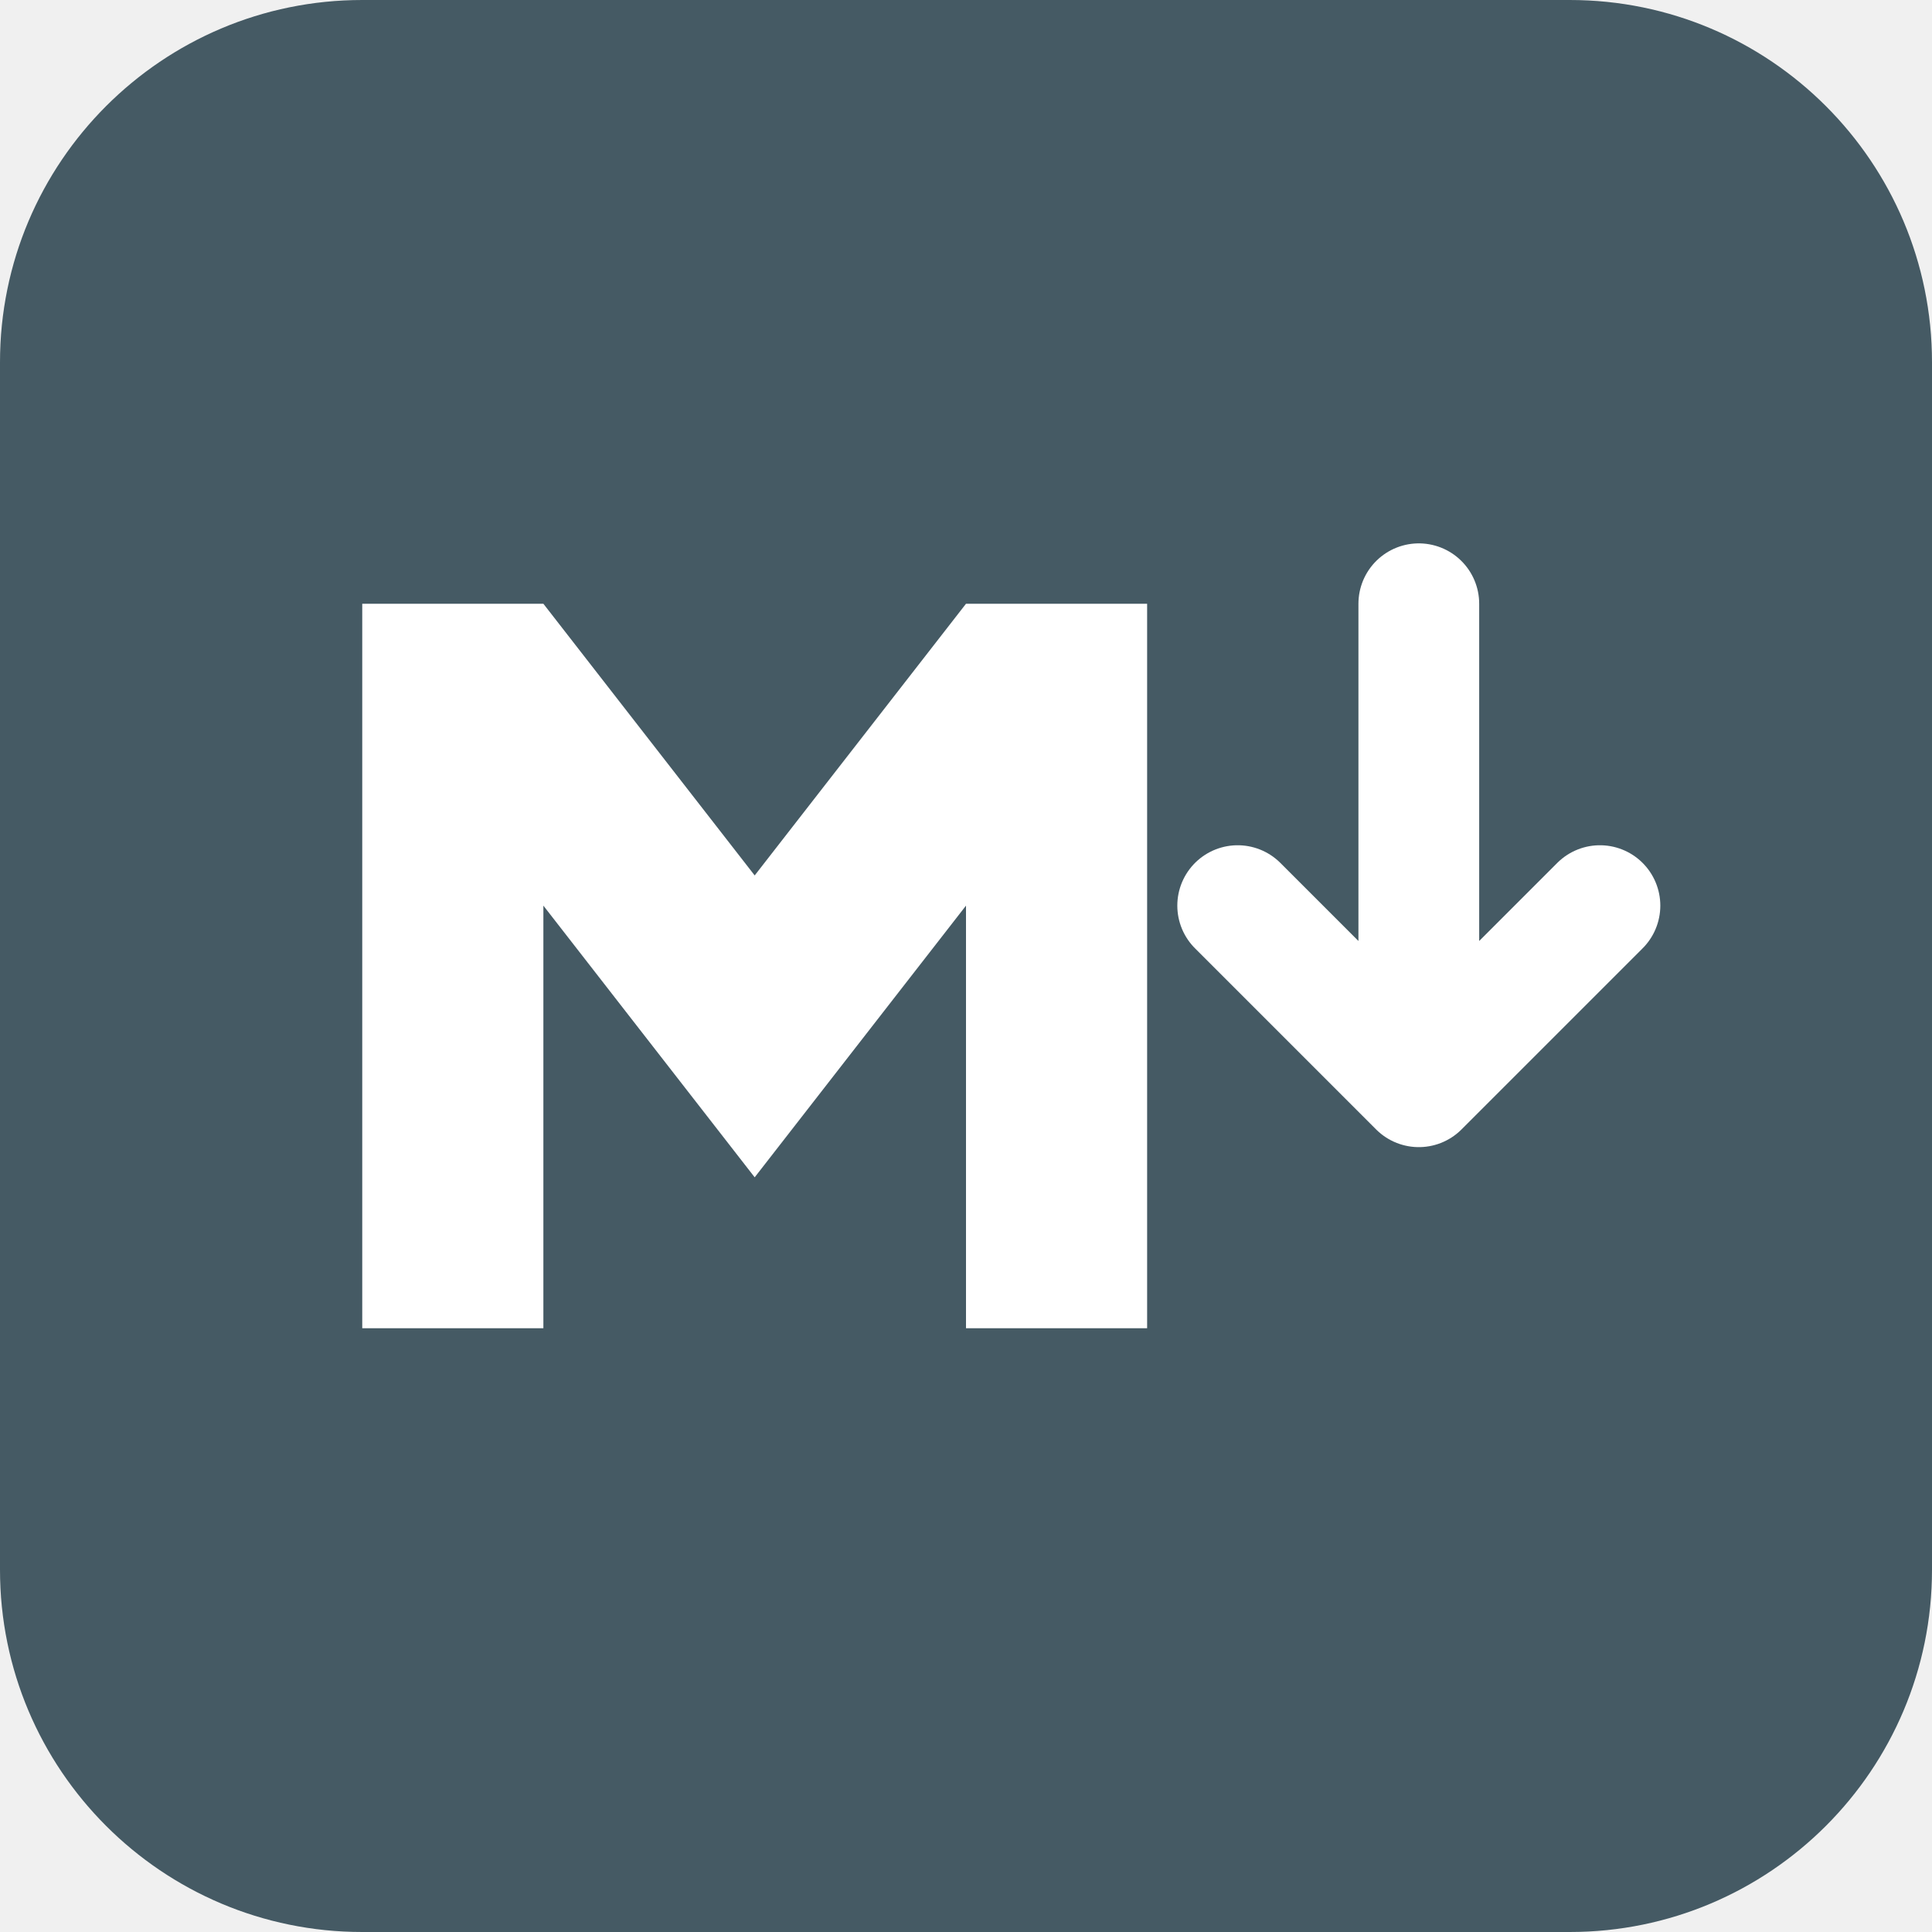
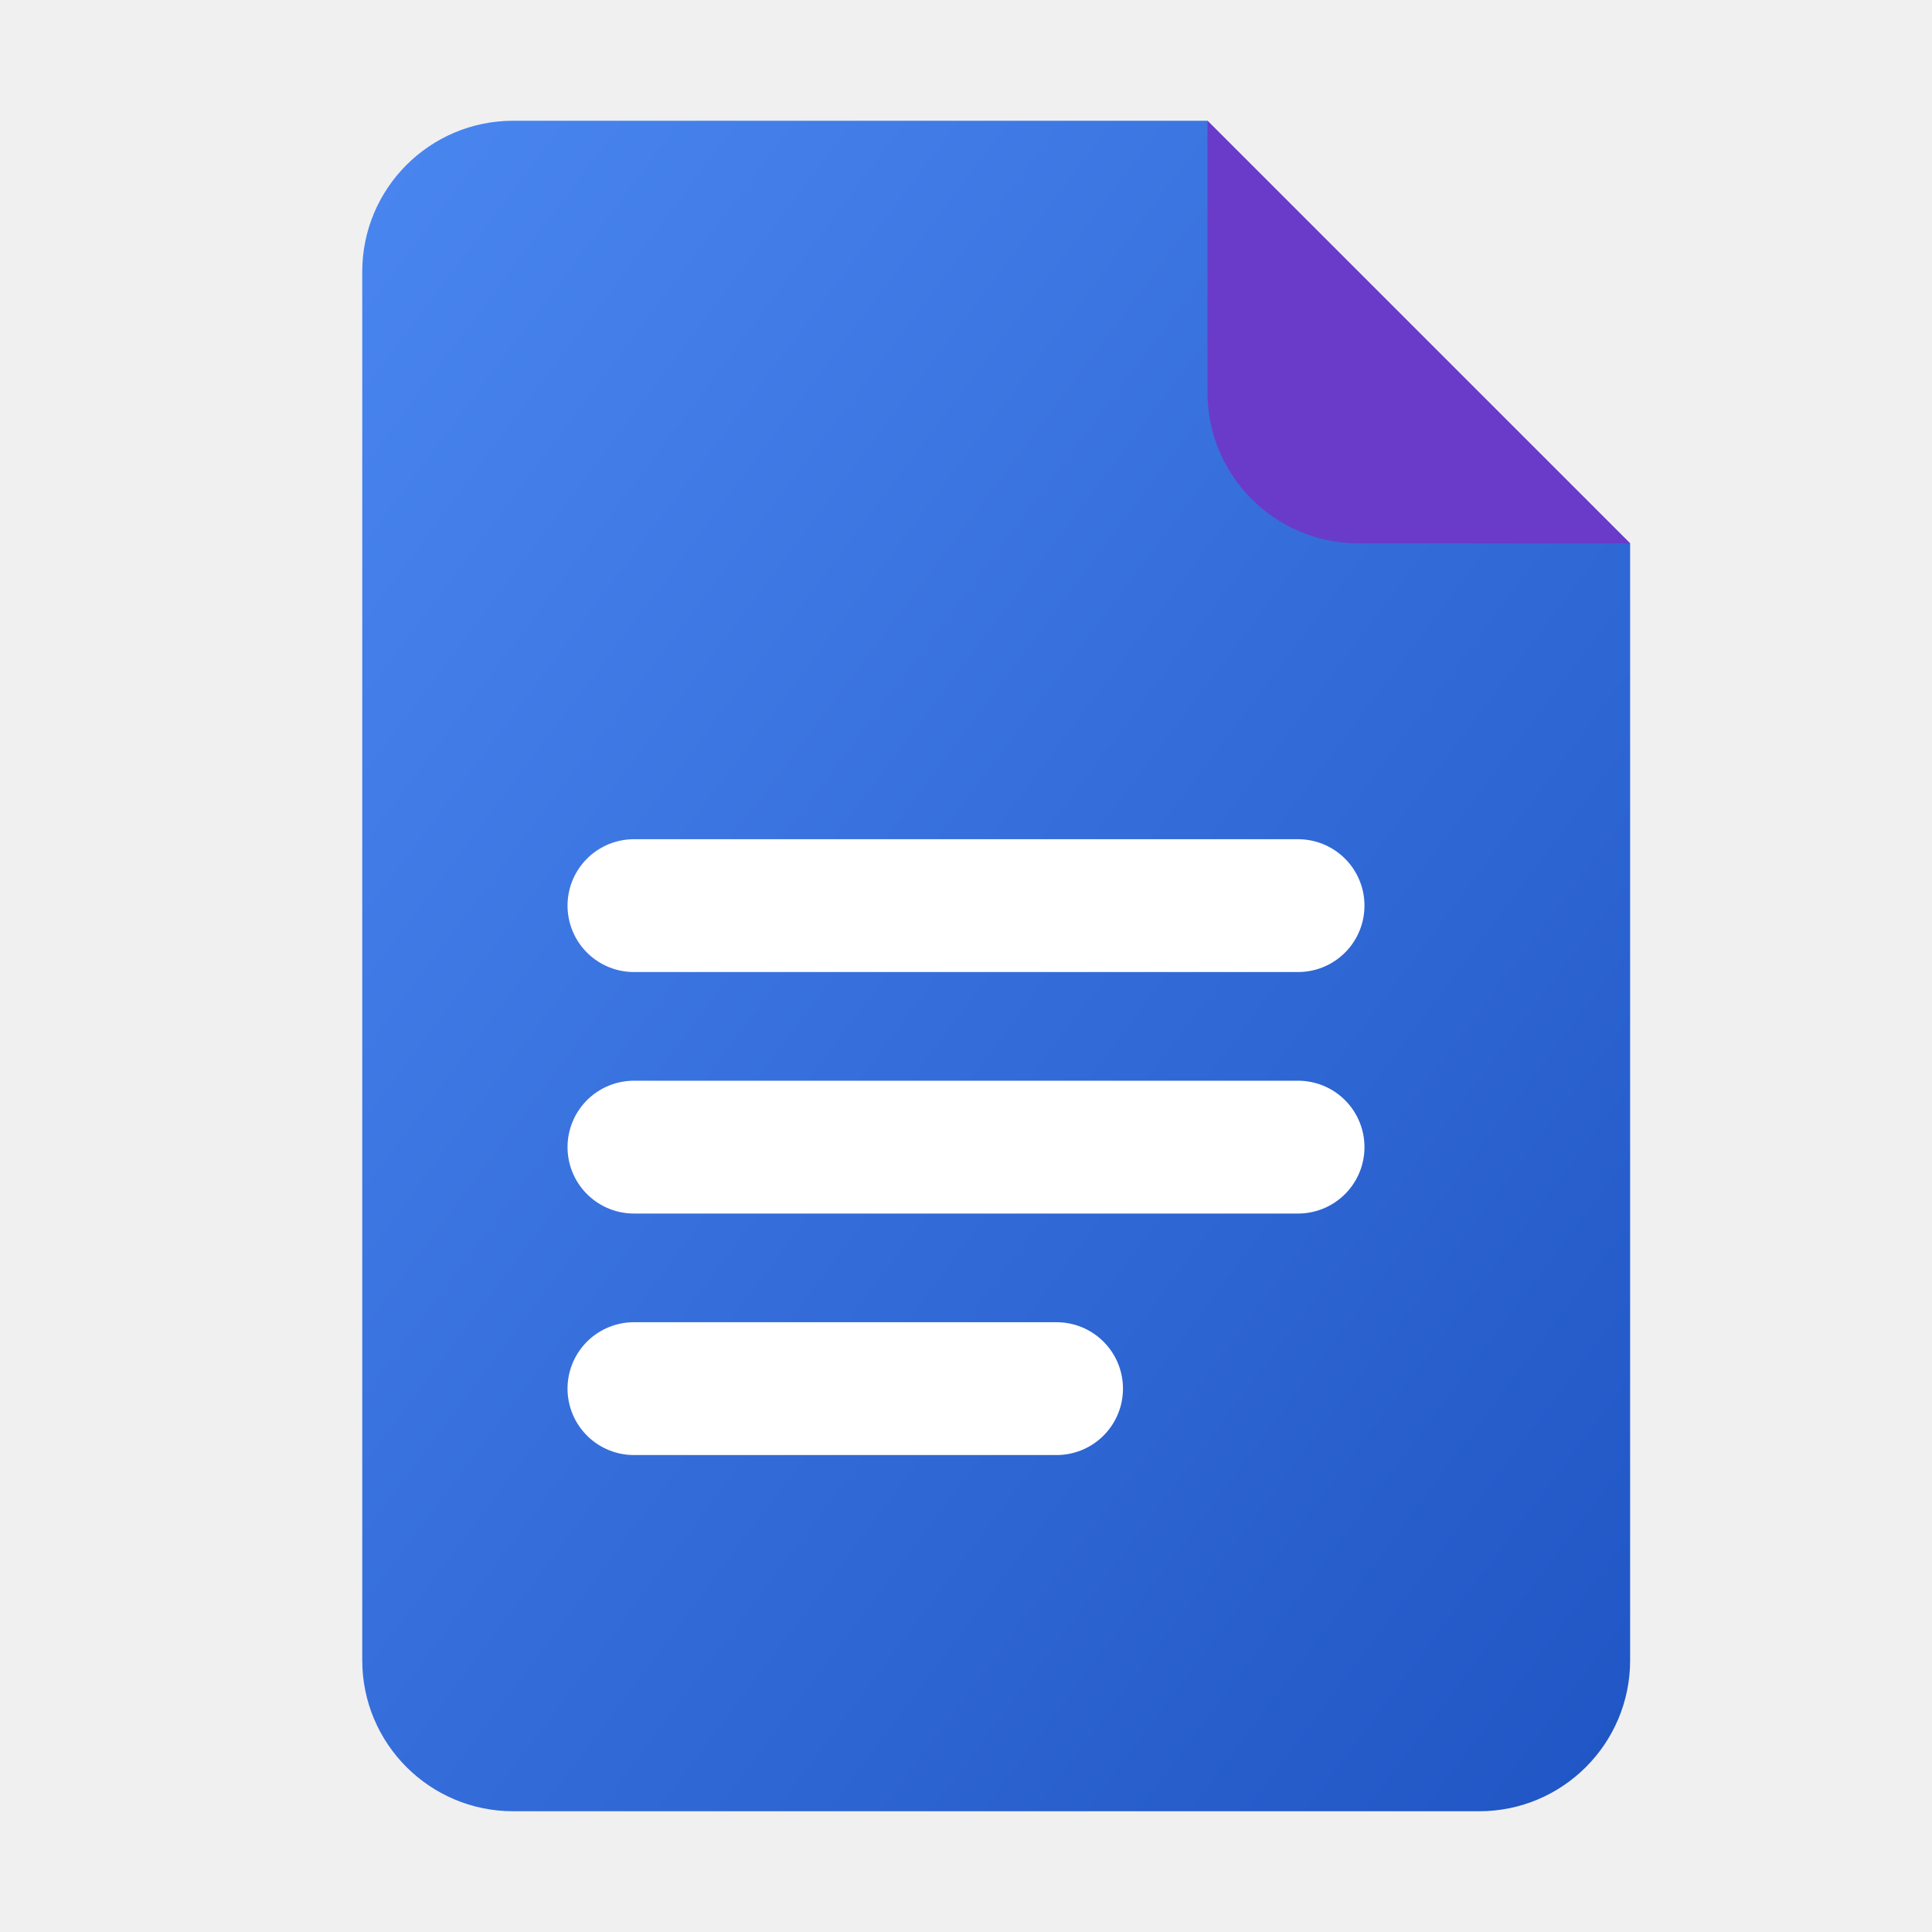
- <svg xmlns="http://www.w3.org/2000/svg" viewBox="0 0 32 32">
-   <rect width="32" height="32" rx="6" fill="#455a64" />
-   <path d="M6 22V10h3l3.5 4.5L16 10h3v12h-3v-7l-3.5 4.5L9 15v7z" fill="#fff" />
-   <path d="M23.5 10v8m-3-3 3 3 3-3" fill="none" stroke="#fff" stroke-width="2" stroke-linecap="round" stroke-linejoin="round" />
+ <svg xmlns="http://www.w3.org/2000/svg" viewBox="0 0 32 32" width="32" height="32">
+   <defs>
+     <linearGradient id="gB" x1="0" y1="0" x2="1" y2="1">
+       <stop offset="0" stop-color="#4A86F0" />
+       <stop offset="1" stop-color="#1F55C4" />
+     </linearGradient>
+   </defs>
+   <path d="M8.5 2H20L27 9V27.5A2.5 2.5 0 0 1 24.5 30H8.5A2.5 2.5 0 0 1 6 27.5V4.5A2.5 2.5 0 0 1 8.5 2Z" fill="url(#gB)" />
+   <path d="M20 2V6.5A2.5 2.5 0 0 0 22.5 9H27Z" fill="#6A3BC8" />
+   <path d="M10.5 15H21.5M10.5 19H21.5M10.5 23H17.5" fill="none" stroke="#fff" stroke-width="2.2" stroke-linecap="round" />
</svg>
